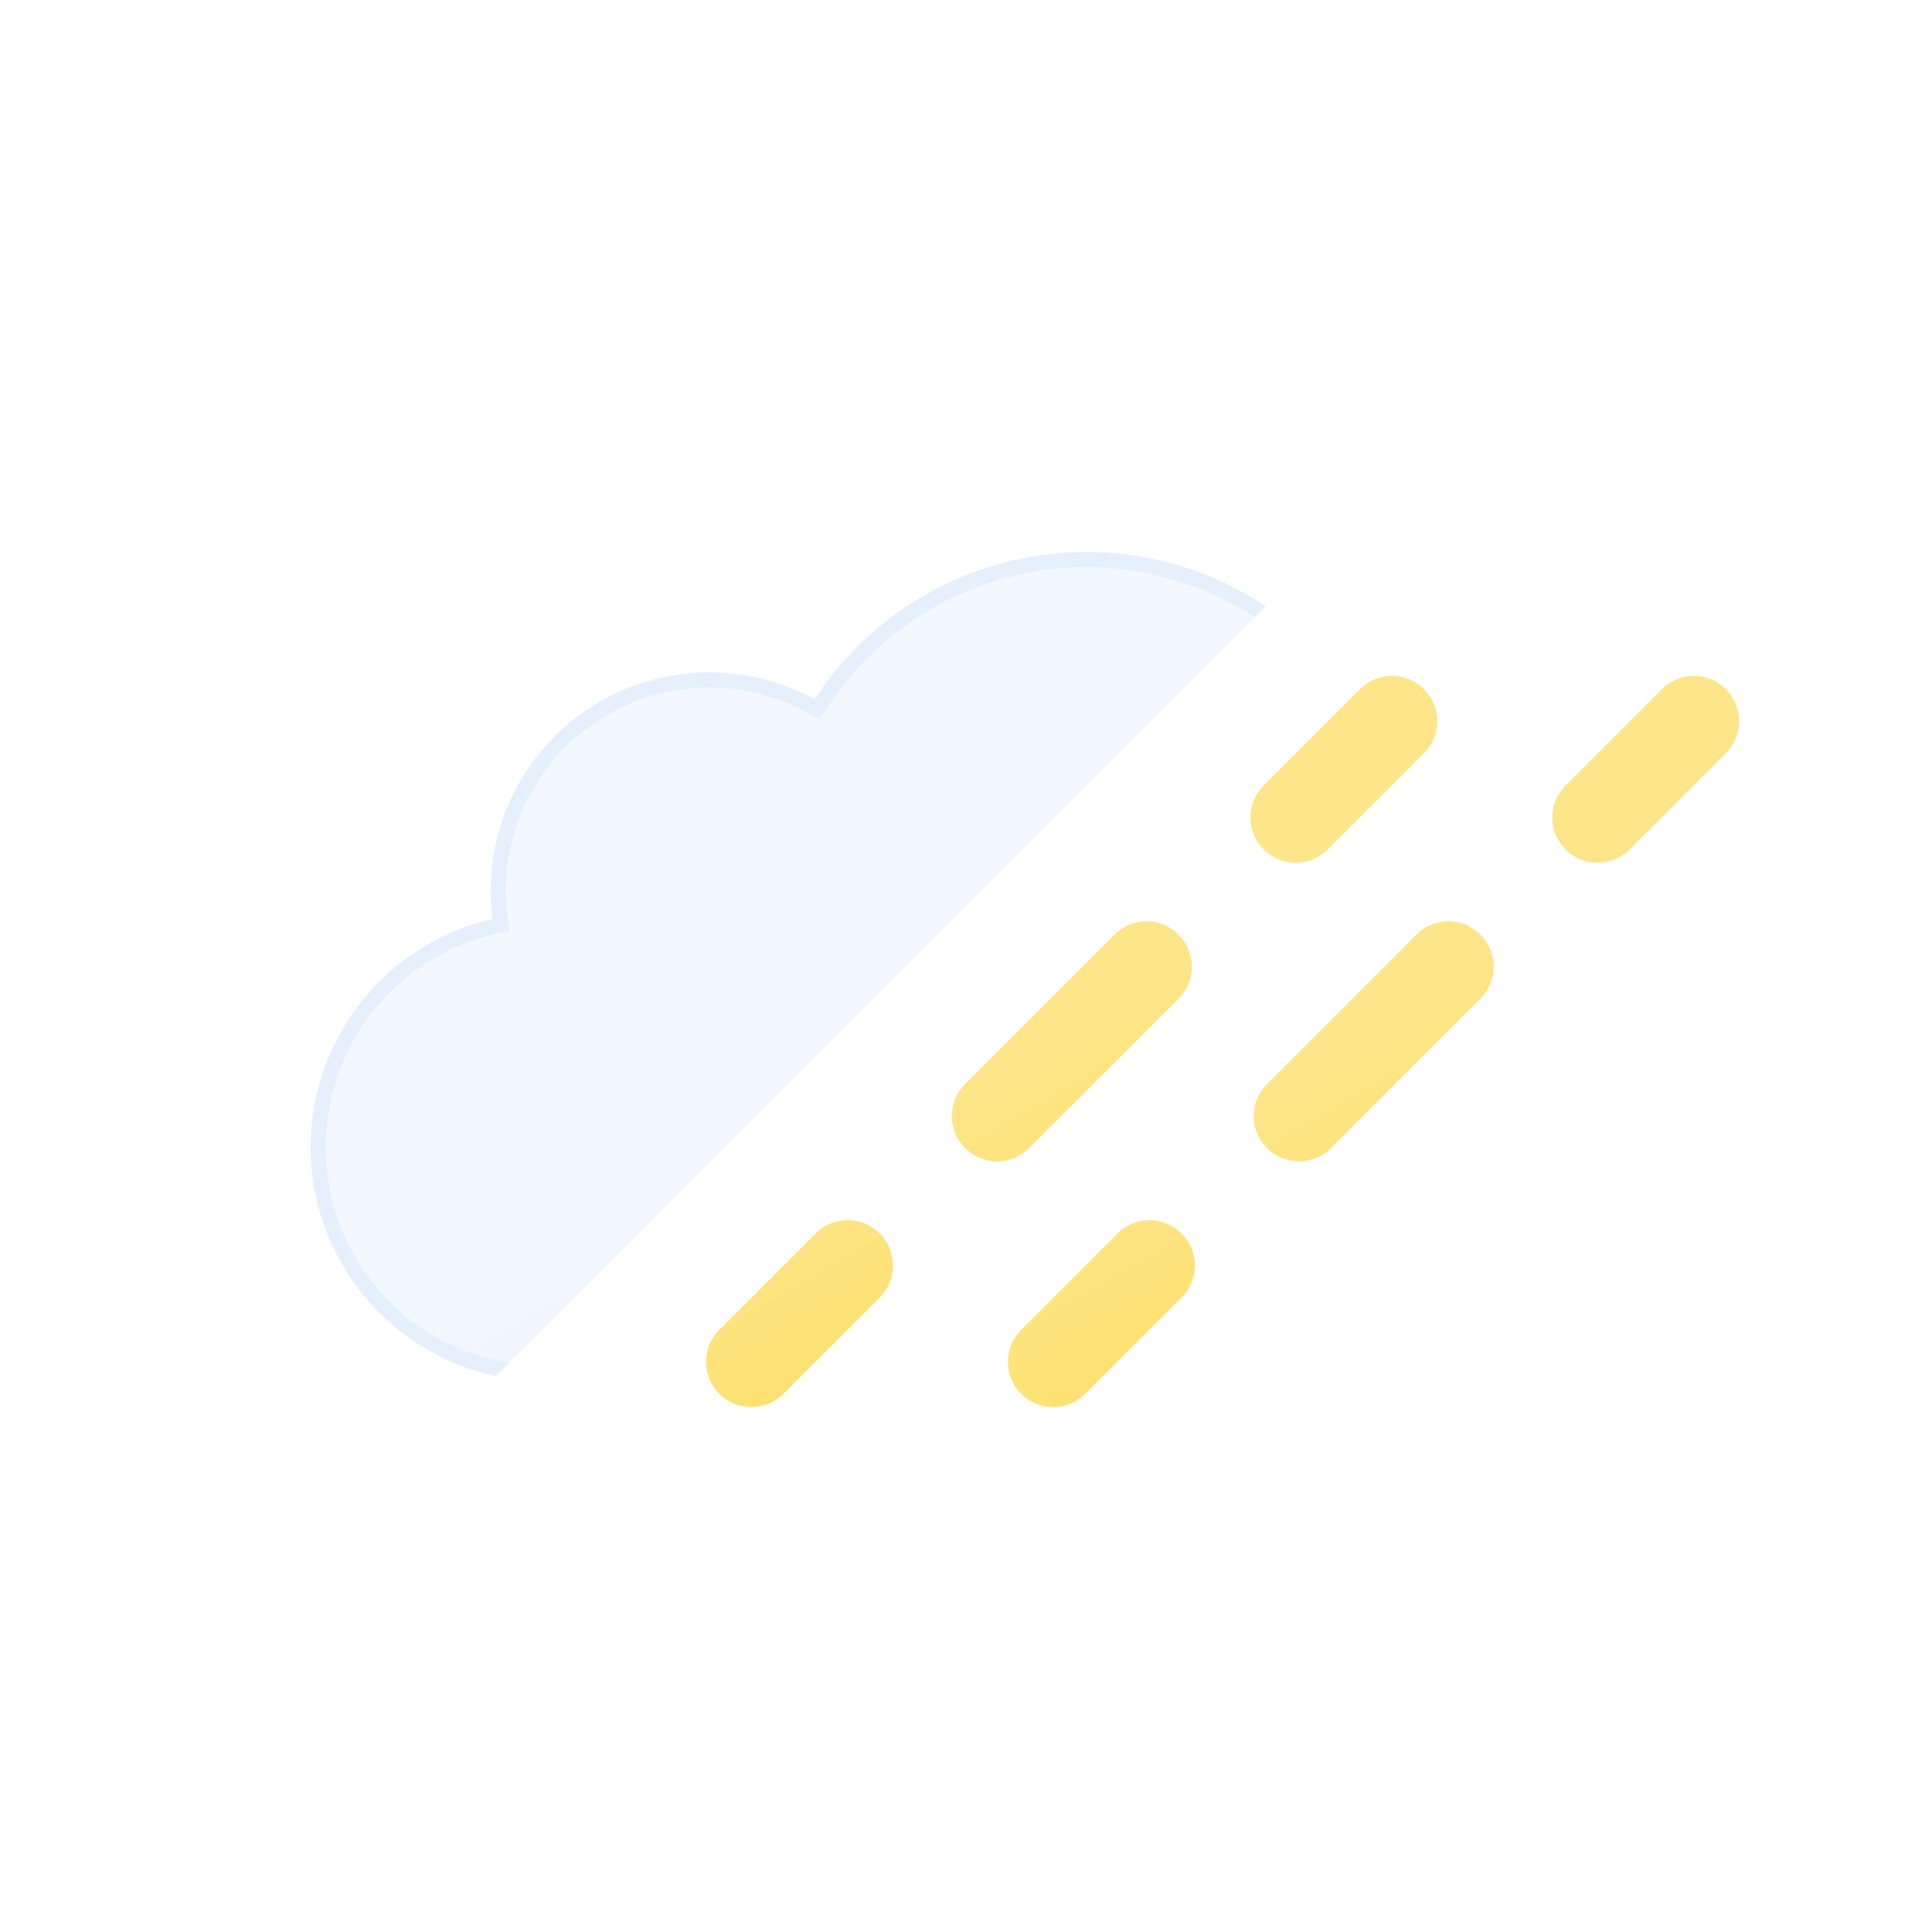
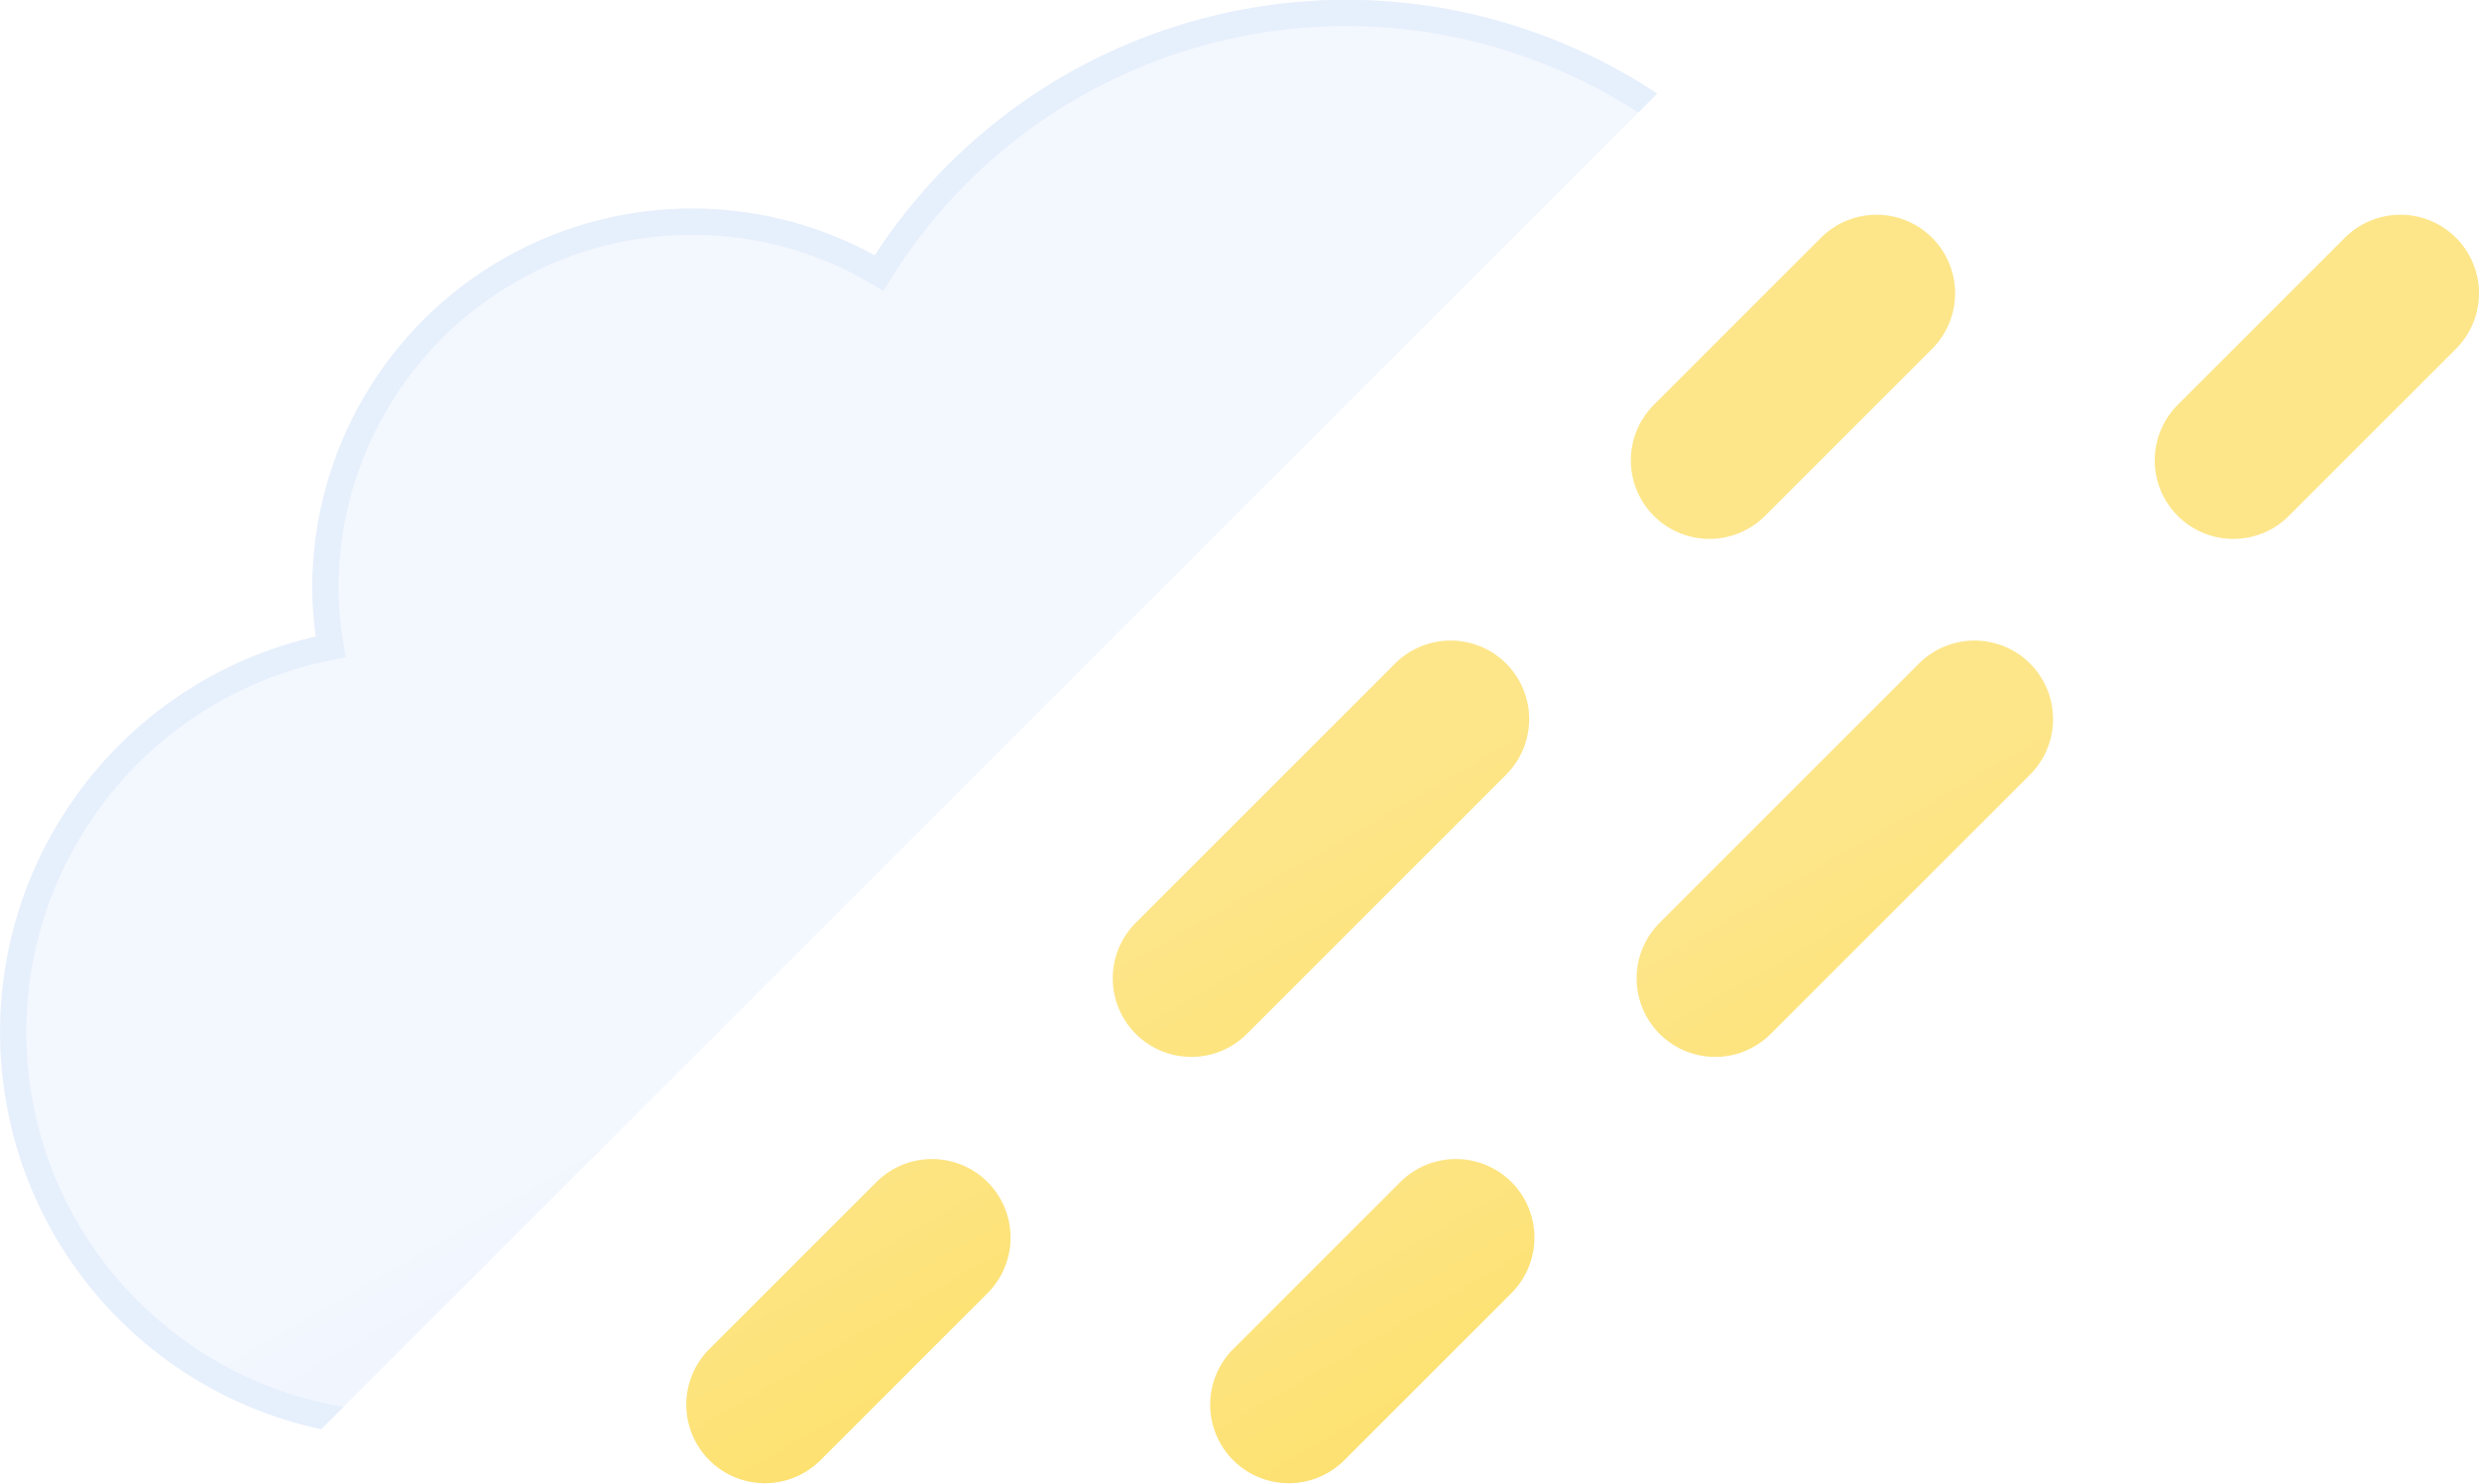
- <svg xmlns="http://www.w3.org/2000/svg" xmlns:xlink="http://www.w3.org/1999/xlink" viewBox="0 0 64 64">
+ <svg xmlns="http://www.w3.org/2000/svg" xmlns:xlink="http://www.w3.org/1999/xlink" viewBox="10.29 18.29 47.32 28.32">
  <defs>
    <linearGradient id="c" x1="22.56" x2="39.2" y1="21.96" y2="50.8" gradientUnits="userSpaceOnUse">
      <stop offset="0" stop-color="#f3f7fe" />
      <stop offset=".45" stop-color="#f3f7fe" />
      <stop offset="1" stop-color="#deeafb" />
    </linearGradient>
    <linearGradient id="a" x1="22.14" x2="27.53" y1="36" y2="45.32" gradientUnits="userSpaceOnUse">
      <stop offset="0" stop-color="#fde68a" />
      <stop offset=".45" stop-color="#fde68a" />
      <stop offset="1" stop-color="#fde171" />
    </linearGradient>
    <linearGradient id="d" x1="34.27" x2="39.66" y1="28.99" y2="38.32" xlink:href="#a" />
    <linearGradient id="e" x1="43.47" x2="48.86" y1="23.68" y2="33" xlink:href="#a" />
    <linearGradient id="f" x1="32.14" x2="37.53" y1="36" y2="45.32" xlink:href="#a" />
    <linearGradient id="g" x1="44.27" x2="49.66" y1="28.99" y2="38.32" xlink:href="#a" />
    <linearGradient id="h" x1="53.47" x2="58.86" y1="23.68" y2="33" xlink:href="#a" />
    <clipPath id="b">
      <path fill="none" d="M7.5 7.5h47l-47 47v-47z" />
    </clipPath>
  </defs>
  <g clip-path="url(#b)">
    <path fill="url(#c)" stroke="#e6effc" stroke-miterlimit="10" stroke-width=".5" d="M46.5 31.5h-.32a10.49 10.49 0 00-19.11-8 7 7 0 00-10.57 6 7.21 7.21 0 00.1 1.14A7.5 7.5 0 0018 45.5a4.19 4.19 0 00.5 0v0h28a7 7 0 000-14z" />
  </g>
  <g>
    <path fill="none" stroke="url(#a)" stroke-linecap="round" stroke-miterlimit="10" stroke-width="3" d="M24.89 45.11l3.19-3.19" />
    <path fill="none" stroke="url(#d)" stroke-dasharray="7 7" stroke-linecap="round" stroke-miterlimit="10" stroke-width="3" d="M33.03 36.97l7.42-7.42" />
    <path fill="none" stroke="url(#e)" stroke-linecap="round" stroke-miterlimit="10" stroke-width="3" d="M42.92 27.08l3.19-3.19" />
    <animateTransform attributeName="transform" dur="3s" repeatCount="indefinite" type="translate" values="-2 2; 0 0; -2 2" />
  </g>
  <g>
    <path fill="none" stroke="url(#f)" stroke-linecap="round" stroke-miterlimit="10" stroke-width="3" d="M34.89 45.11l3.19-3.19" />
    <path fill="none" stroke="url(#g)" stroke-dasharray="7 7" stroke-linecap="round" stroke-miterlimit="10" stroke-width="3" d="M43.03 36.97l7.42-7.42" />
    <path fill="none" stroke="url(#h)" stroke-linecap="round" stroke-miterlimit="10" stroke-width="3" d="M52.92 27.08l3.19-3.19" />
    <animateTransform attributeName="transform" begin="-2.5s" dur="3s" repeatCount="indefinite" type="translate" values="-2 2; 0 0; -2 2" />
  </g>
</svg>
